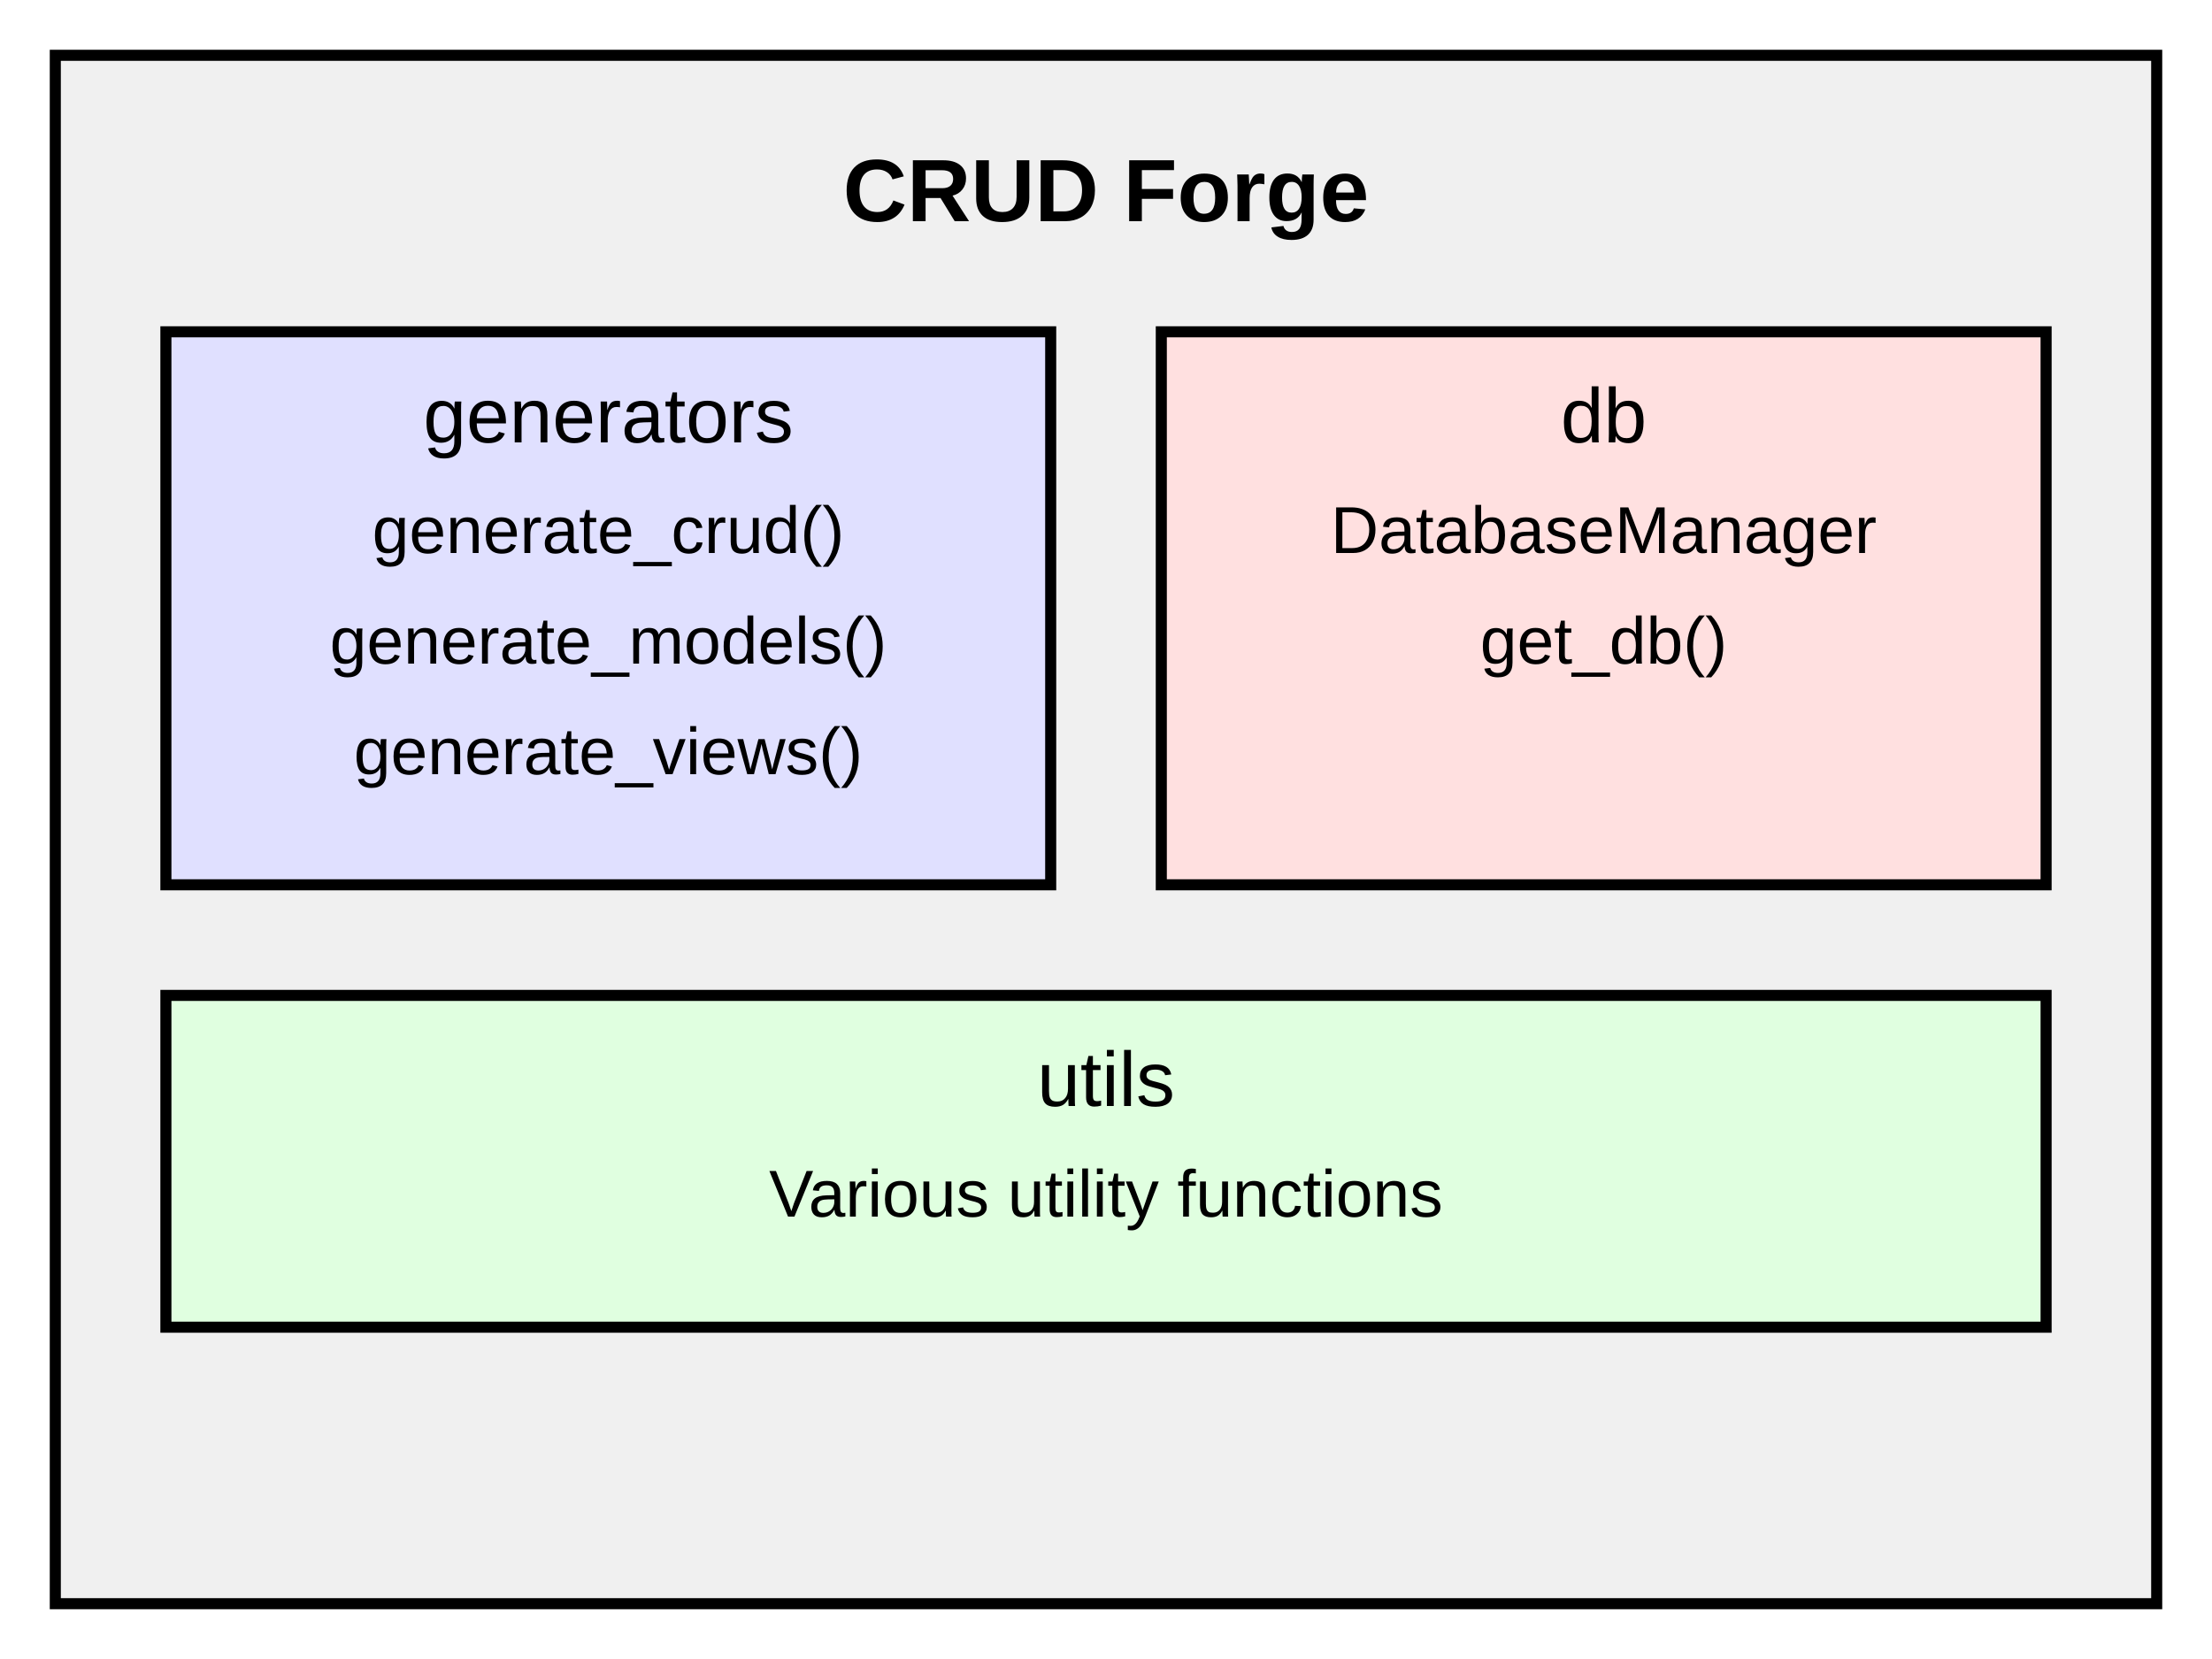
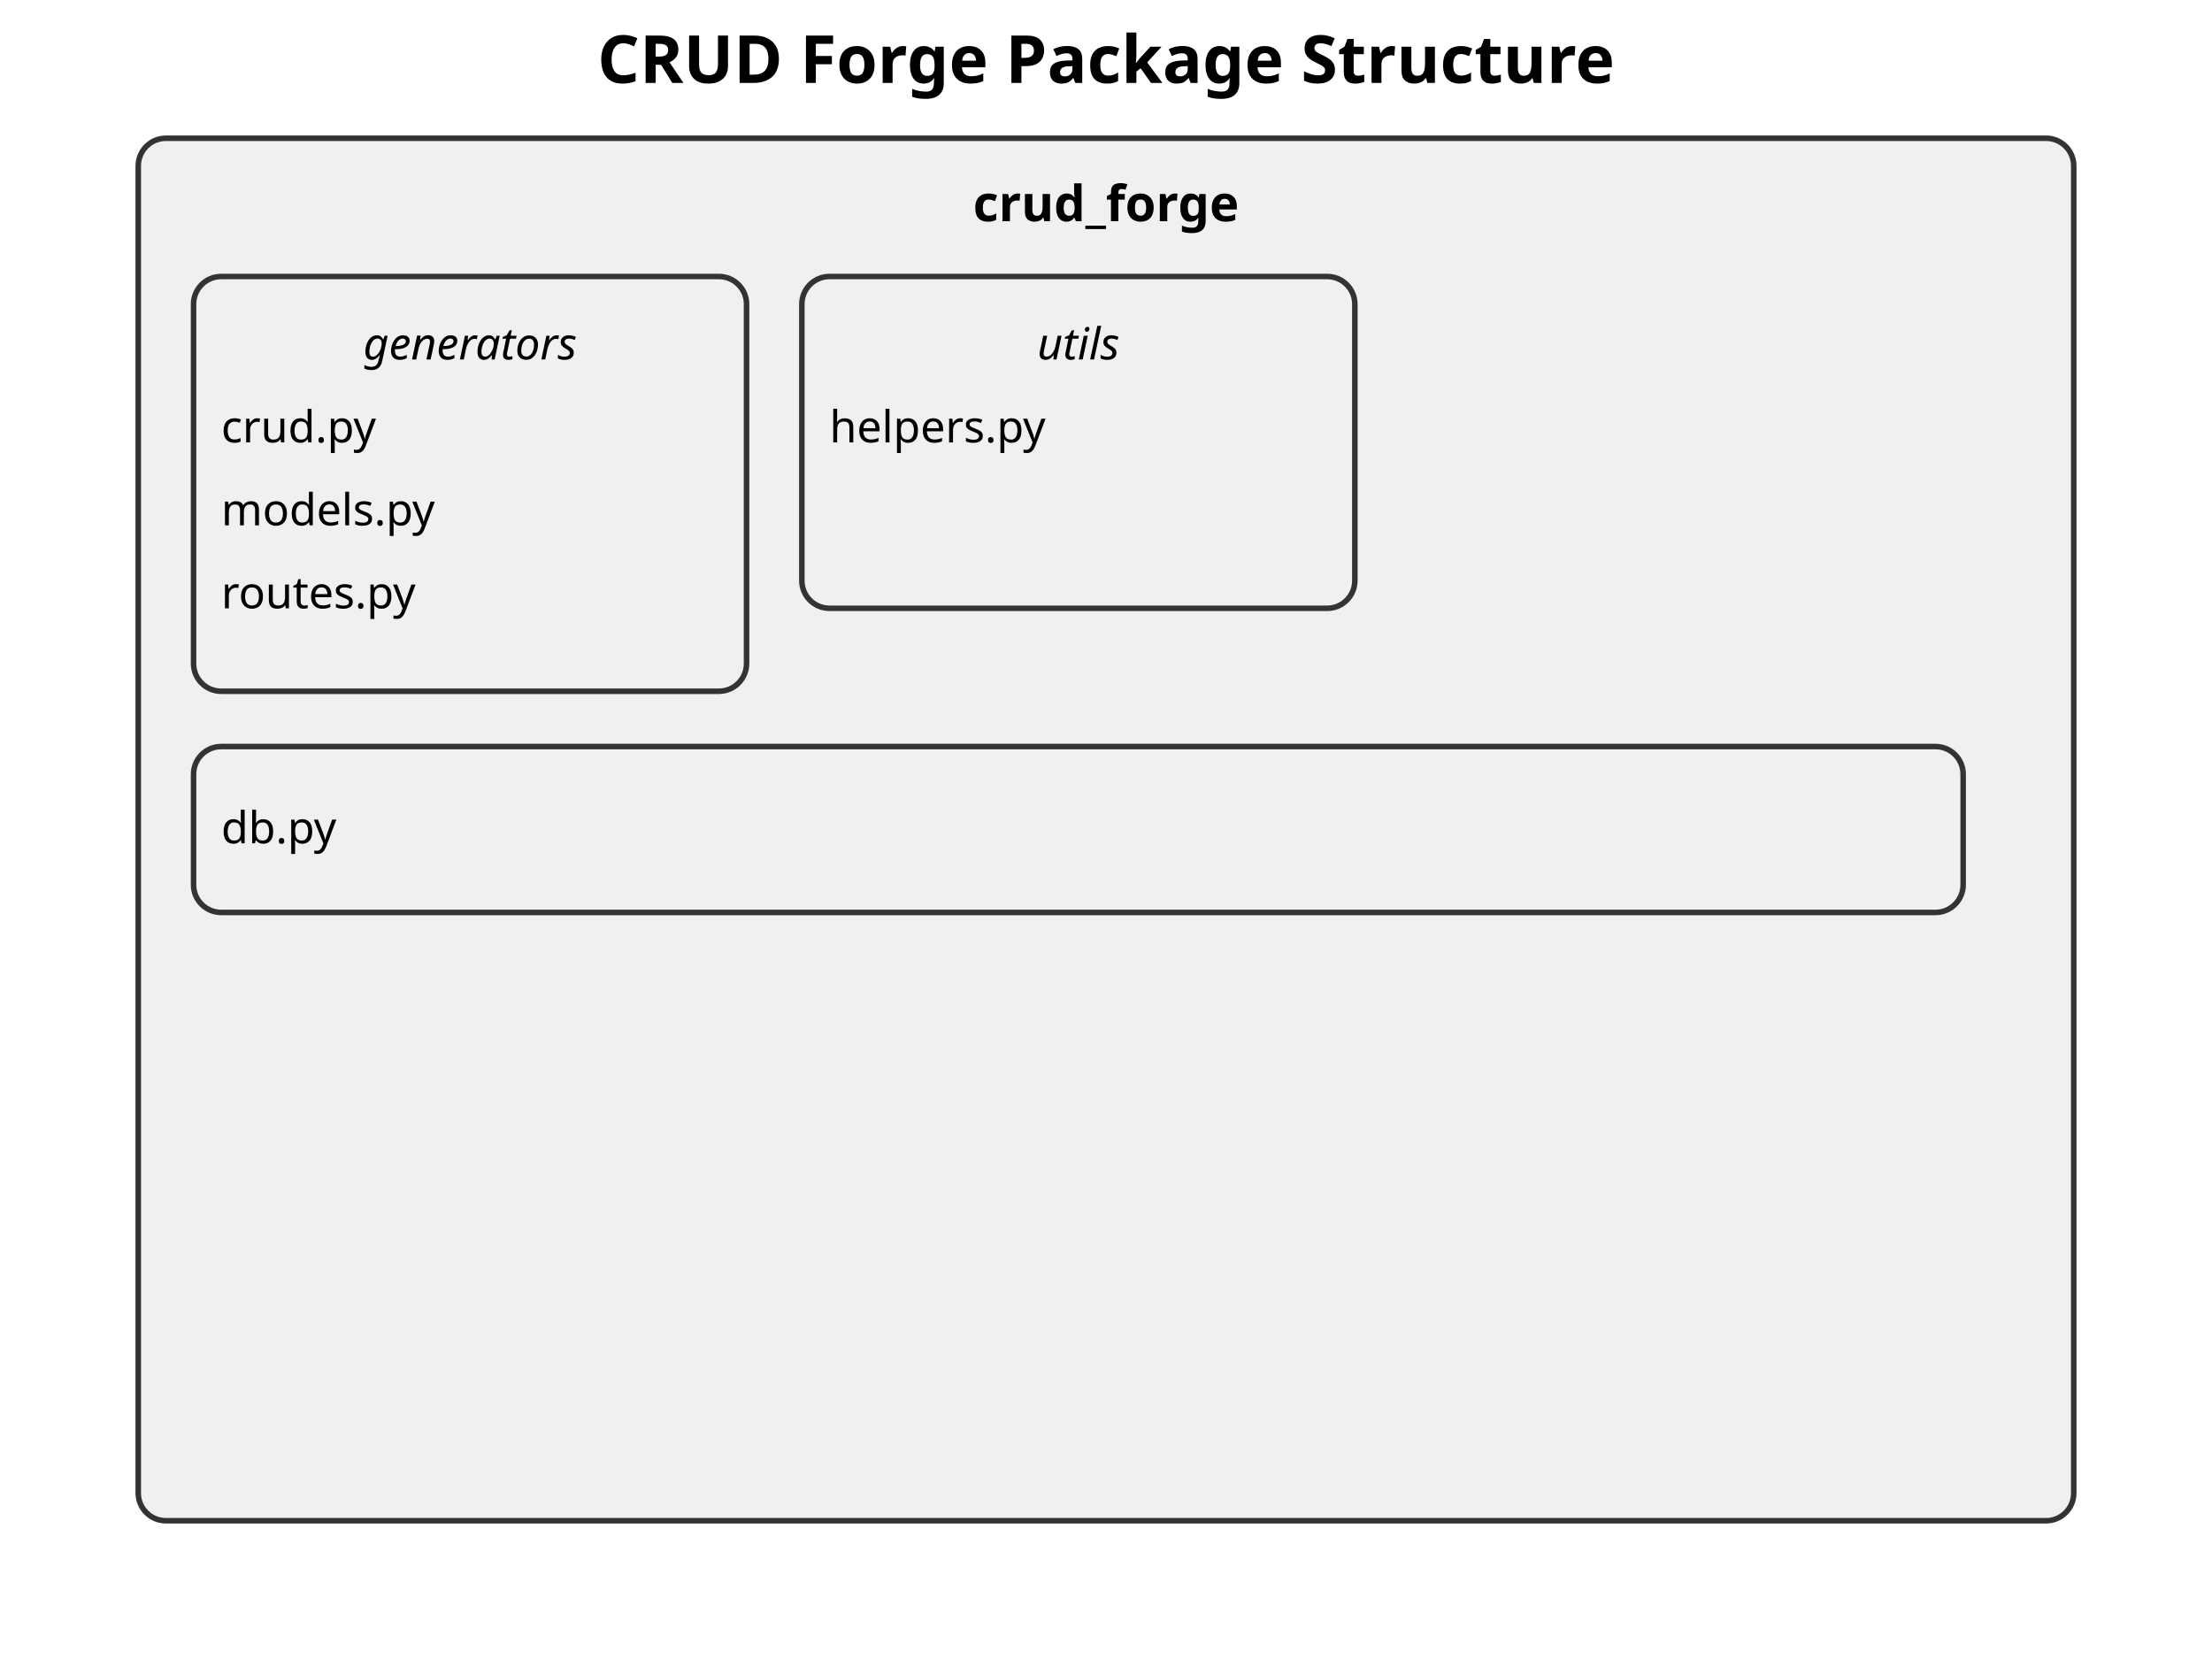
- <svg xmlns="http://www.w3.org/2000/svg" viewBox="0 0 400 300">
-   <rect x="10" y="10" width="380" height="280" fill="#f0f0f0" stroke="#000000" stroke-width="2" />
-   <text x="200" y="40" text-anchor="middle" font-family="Arial" font-size="16" font-weight="bold">CRUD Forge</text>
-   <rect x="30" y="60" width="160" height="100" fill="#e0e0ff" stroke="#000000" stroke-width="2" />
-   <text x="110" y="80" text-anchor="middle" font-family="Arial" font-size="14">generators</text>
-   <text x="110" y="100" text-anchor="middle" font-family="Arial" font-size="12">generate_crud()</text>
-   <text x="110" y="120" text-anchor="middle" font-family="Arial" font-size="12">generate_models()</text>
-   <text x="110" y="140" text-anchor="middle" font-family="Arial" font-size="12">generate_views()</text>
-   <rect x="210" y="60" width="160" height="100" fill="#ffe0e0" stroke="#000000" stroke-width="2" />
-   <text x="290" y="80" text-anchor="middle" font-family="Arial" font-size="14">db</text>
-   <text x="290" y="100" text-anchor="middle" font-family="Arial" font-size="12">DatabaseManager</text>
-   <text x="290" y="120" text-anchor="middle" font-family="Arial" font-size="12">get_db()</text>
-   <rect x="30" y="180" width="340" height="60" fill="#e0ffe0" stroke="#000000" stroke-width="2" />
-   <text x="200" y="200" text-anchor="middle" font-family="Arial" font-size="14">utils</text>
-   <text x="200" y="220" text-anchor="middle" font-family="Arial" font-size="12">Various utility functions</text>
+ <svg xmlns="http://www.w3.org/2000/svg" viewBox="0 0 800 600">
+   <style>
+     .title { font: bold 24px sans-serif; }
+     .package { font: bold 18px sans-serif; }
+     .file { font: 16px sans-serif; }
+     .directory { font: italic 16px sans-serif; }
+     rect { fill: #f0f0f0; stroke: #333; stroke-width: 2; }
+     line { stroke: #333; stroke-width: 2; }
+   </style>
+   <text x="400" y="30" text-anchor="middle" class="title">CRUD Forge Package Structure</text>
+   <g transform="translate(50,50)">
+     <rect x="0" y="0" width="700" height="500" rx="10" ry="10" />
+     <text x="350" y="30" text-anchor="middle" class="package">crud_forge</text>
+     <g transform="translate(20,50)">
+       <rect x="0" y="0" width="200" height="150" rx="10" ry="10" />
+       <text x="100" y="30" text-anchor="middle" class="directory">generators</text>
+       <text x="10" y="60" class="file">crud.py</text>
+       <text x="10" y="90" class="file">models.py</text>
+       <text x="10" y="120" class="file">routes.py</text>
+     </g>
+     <g transform="translate(240,50)">
+       <rect x="0" y="0" width="200" height="120" rx="10" ry="10" />
+       <text x="100" y="30" text-anchor="middle" class="directory">utils</text>
+       <text x="10" y="60" class="file">helpers.py</text>
+     </g>
+     <g transform="translate(20,220)">
+       <rect x="0" y="0" width="640" height="60" rx="10" ry="10" />
+       <text x="10" y="35" class="file">db.py</text>
+     </g>
+   </g>
</svg>
